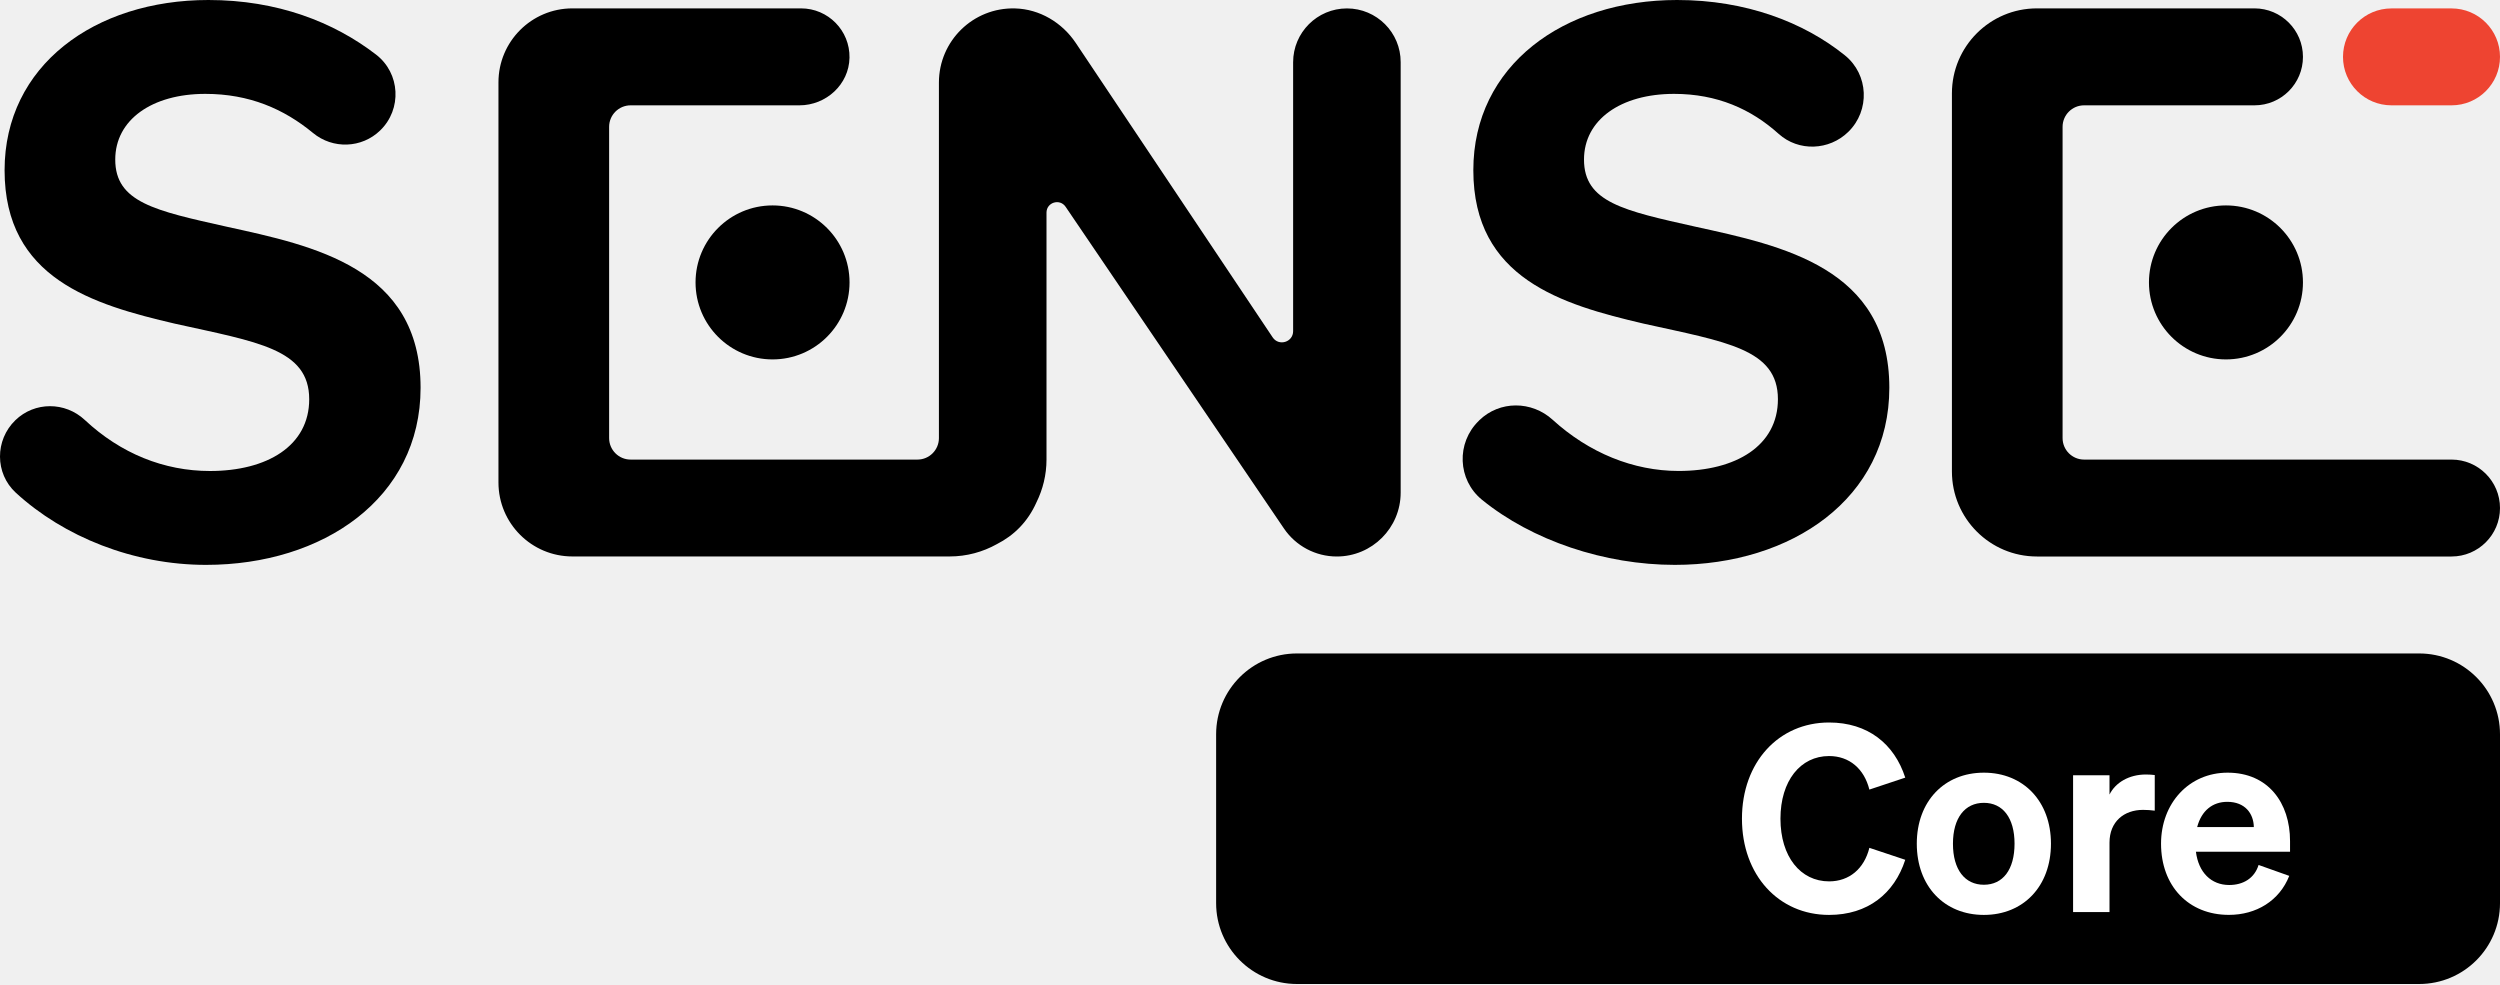
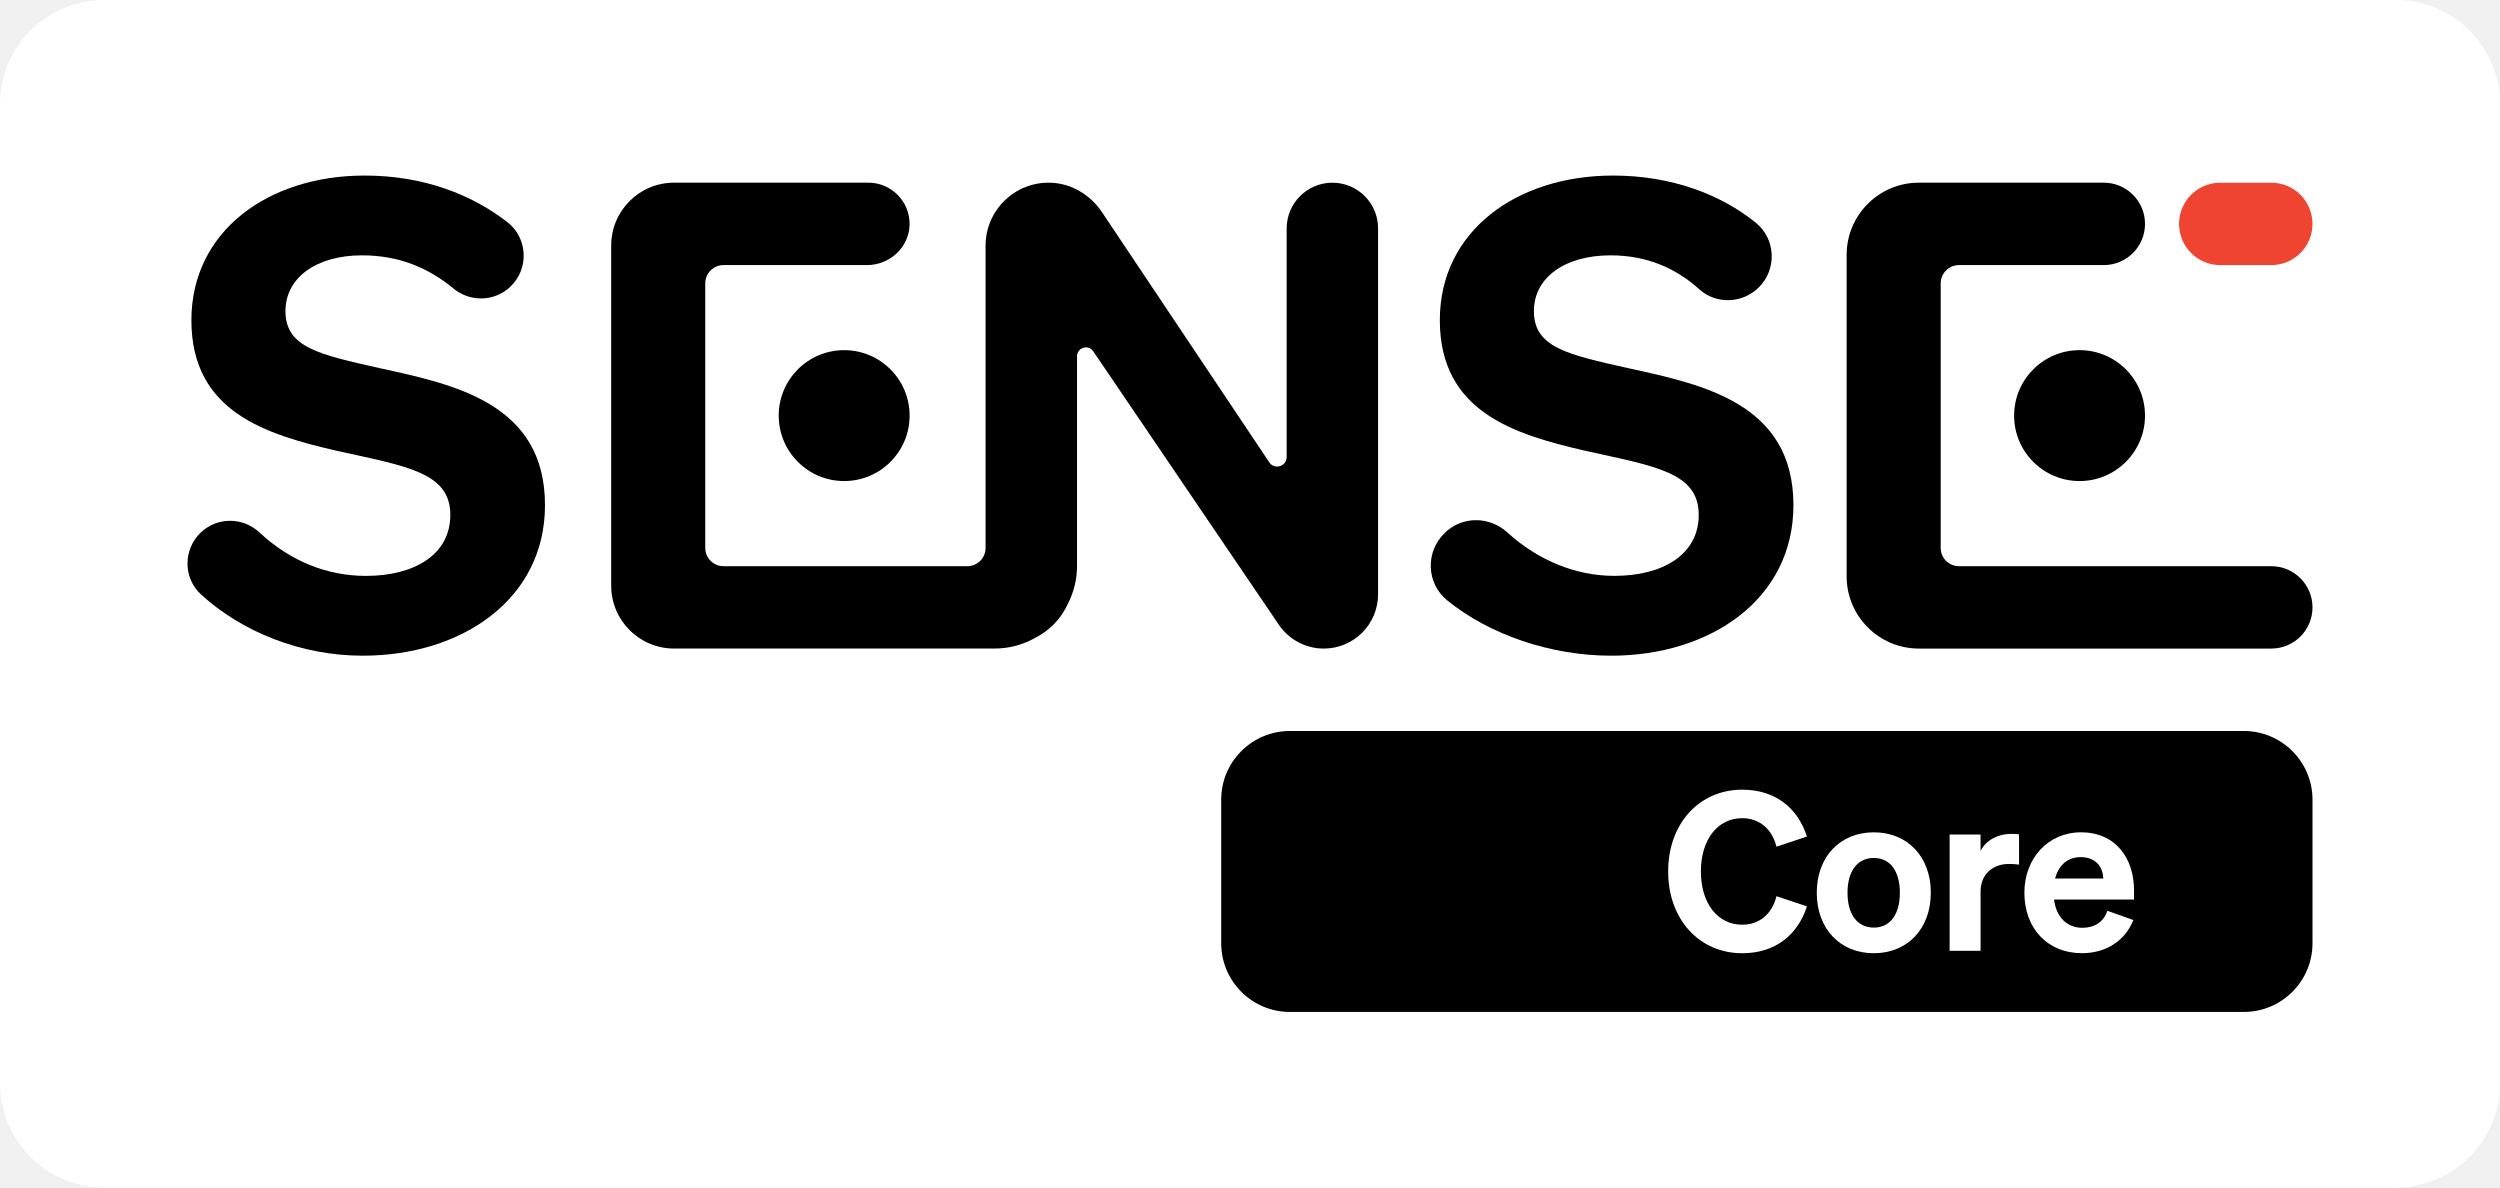
- <svg xmlns="http://www.w3.org/2000/svg" version="1.1" id="Layer_1" x="0px" y="0px" viewBox="0 0 600 236.16" style="enable-background:new 0 0 600 236.16;" xml:space="preserve">
-   <style type="text/css">
- 	.st0{fill:#FFFFFF;}
- 	.st1{fill:#EE4431;}
- </style>
+ <svg xmlns="http://www.w3.org/2000/svg" version="1.1" id="Layer_1" x="0px" y="0px" viewBox="0 0 600 285" style="enable-background:new 0 0 600 236.16;" xml:space="preserve">&gt;
+ 			<rect width="100%" height="100%" fill="white" rx="25" />
  <g>
-     <g>
-       <path d="M311.27,236.16H580.6c10.72,0,19.4-8.69,19.4-19.4v-40.53c0-10.72-8.69-19.4-19.4-19.4H311.27    c-10.72,0-19.4,8.69-19.4,19.4v40.53C291.87,227.47,300.56,236.16,311.27,236.16z" />
+     <svg version="1.1" id="Layer_1" width="85%" height="80%" x="7.5%" y="10%" viewBox="0 0 600 236.16" style="enable-background:new 0 0 600 236.16;" xml:space="preserve">
+       <style type="text/css">
+ 			.st0{fill:#FFFFFF;}
+ 			.st1{fill:#EE4431;}
+ 		</style>
      <g>
-         <path class="st0" d="M438.98,211.53c4.87,0,8.43-3.06,9.67-8.05l8.61,2.87c-2.62,8.11-8.99,13.23-18.28,13.23     c-12.11,0-20.91-9.55-20.91-23.09c0-13.54,8.8-23.09,20.91-23.09c9.3,0,15.66,5.12,18.28,13.23l-8.61,2.87     c-1.25-4.99-4.8-8.05-9.67-8.05c-6.87,0-11.67,5.93-11.67,15.04S432.12,211.53,438.98,211.53z" />
-         <path class="st0" d="M476.13,219.58c-9.49,0-16.1-6.87-16.1-17.1c0-10.17,6.61-17.04,16.1-17.04c9.49,0,16.1,6.87,16.1,17.04     C492.23,212.72,485.61,219.58,476.13,219.58z M476.13,212.34c4.56,0,7.36-3.62,7.36-9.86c0-6.18-2.81-9.8-7.36-9.8     c-4.55,0-7.42,3.62-7.42,9.8C468.7,208.72,471.57,212.34,476.13,212.34z" />
-         <path class="st0" d="M517.14,194.56c-1-0.12-1.75-0.19-2.81-0.19c-4.56,0-8.05,2.81-8.05,7.87v16.66h-8.74v-32.83h8.74v4.62     c1.43-2.87,4.68-4.81,8.74-4.81c0.87,0,1.5,0.06,2.12,0.13V194.56z" />
-         <path class="st0" d="M518.65,202.48c0-9.67,6.68-17.04,15.98-17.04c9.73,0,14.98,7.24,14.98,16.41v2.56h-22.59     c0.62,4.99,3.68,7.99,7.99,7.99c3.37,0,6.06-1.62,7.05-4.81l7.36,2.62c-2.37,5.99-7.92,9.36-14.48,9.36     C525.26,219.58,518.65,212.66,518.65,202.48z M527.32,198.49h13.6c-0.06-3.25-2.12-6.05-6.37-6.05     C531.07,192.44,528.38,194.49,527.32,198.49z" />
+         <g>
+           <path d="M311.27,236.16H580.6c10.72,0,19.4-8.69,19.4-19.4v-40.53c0-10.72-8.69-19.4-19.4-19.4H311.27      c-10.72,0-19.4,8.69-19.4,19.4v40.53C291.87,227.47,300.56,236.16,311.27,236.16z" />
+           <g>
+             <path class="st0" d="M438.98,211.53c4.87,0,8.43-3.06,9.67-8.05l8.61,2.87c-2.62,8.11-8.99,13.23-18.28,13.23       c-12.11,0-20.91-9.55-20.91-23.09c0-13.54,8.8-23.09,20.91-23.09c9.3,0,15.66,5.12,18.28,13.23l-8.61,2.87       c-1.25-4.99-4.8-8.05-9.67-8.05c-6.87,0-11.67,5.93-11.67,15.04S432.12,211.53,438.98,211.53z" />
+             <path class="st0" d="M476.13,219.58c-9.49,0-16.1-6.87-16.1-17.1c0-10.17,6.61-17.04,16.1-17.04c9.49,0,16.1,6.87,16.1,17.04       C492.23,212.72,485.61,219.58,476.13,219.58z M476.13,212.34c4.56,0,7.36-3.62,7.36-9.86c0-6.18-2.81-9.8-7.36-9.8       c-4.55,0-7.42,3.62-7.42,9.8C468.7,208.72,471.57,212.34,476.13,212.34z" />
+             <path class="st0" d="M517.14,194.56c-1-0.12-1.75-0.19-2.81-0.19c-4.56,0-8.05,2.81-8.05,7.87v16.66h-8.74v-32.83h8.74v4.62       c1.43-2.87,4.68-4.81,8.74-4.81c0.87,0,1.5,0.06,2.12,0.13V194.56z" />
+             <path class="st0" d="M518.65,202.48c0-9.67,6.68-17.04,15.98-17.04c9.73,0,14.98,7.24,14.98,16.41v2.56h-22.59       c0.62,4.99,3.68,7.99,7.99,7.99c3.37,0,6.06-1.62,7.05-4.81l7.36,2.62c-2.37,5.99-7.92,9.36-14.48,9.36       C525.26,219.58,518.65,212.66,518.65,202.48z M527.32,198.49h13.6c-0.06-3.25-2.12-6.05-6.37-6.05       C531.07,192.44,528.38,194.49,527.32,198.49z" />
+           </g>
+         </g>
+         <path d="M552.71,13.65L552.71,13.65c0,6.43-5.21,11.63-11.63,11.63h-40.9c-2.85,0-5.16,2.31-5.16,5.16v74.7     c0,2.85,2.31,5.16,5.16,5.16h88.19c6.42,0,11.63,5.21,11.63,11.63v0c0,6.42-5.21,11.63-11.63,11.63h-99.51     c-11.26,0-20.4-9.13-20.4-20.4V22.41c0-11.26,9.13-20.4,20.4-20.4h52.22C547.5,2.02,552.71,7.22,552.71,13.65z" />
+         <path d="M534.23,49.3L534.23,49.3c-10.21,0-18.48,8.28-18.48,18.48v0c0,10.21,8.28,18.48,18.48,18.48l0,0     c10.21,0,18.48-8.28,18.48-18.48v0C552.71,57.58,544.44,49.3,534.23,49.3z" />
+         <path d="M3.68,100.86c4.63-4.5,11.95-4.48,16.67-0.07c8.62,8.06,19.03,12.25,30.04,12.25c13.74,0,23.82-6.05,23.82-17.22     c0-12.09-12.46-13.74-32.24-18.14C22.35,73.1,1.1,66.87,1.1,40.86C1.1,15.76,22.72,0,50.02,0c16.57,0,30.11,5.3,40.23,13.1     c5.82,4.48,6.27,13.1,0.99,18.21l0,0c-4.43,4.29-11.36,4.53-16.12,0.6c-7-5.78-15.3-9.38-25.84-9.38     c-12.82,0-21.62,6.23-21.62,15.76c0,10.26,9.53,12.27,26.75,16.12c20.89,4.58,46.53,9.89,46.53,38.66     c0,26.56-23.45,42.5-51.48,42.5c-17.4,0-34.13-6.72-45.67-17.32C-1.25,113.61-1.24,105.63,3.68,100.86L3.68,100.86z" />
+         <path d="M323.27,2.02L323.27,2.02c-7.13,0-12.92,5.78-12.92,12.92v64.54c0,2.65-3.44,3.69-4.91,1.49L258.18,10.3     c-3.28-4.9-8.68-8.13-14.58-8.28c-10.04-0.26-18.26,7.8-18.26,17.79v85.33c0,2.85-2.31,5.16-5.16,5.16h-68.83     c-2.85,0-5.16-2.31-5.16-5.16v-74.7c0-2.85,2.31-5.16,5.16-5.16l40.51,0c6.41,0,11.9-5.01,12.02-11.42     c0.12-6.52-5.13-11.85-11.63-11.85h-54.87c-9.8,0-17.75,7.95-17.75,17.75v96.04c0,9.8,7.95,17.75,17.75,17.75h90.52     c4.12,0,7.98-1.08,11.33-2.95c4.12-2.09,7.44-5.36,9.52-10.04c1.53-3.1,2.41-6.58,2.41-10.27V51.03c0-2.47,3.19-3.45,4.58-1.41     l52.41,77.22c2.85,4.2,7.6,6.72,12.68,6.72h0c8.47,0,15.33-6.86,15.33-15.33V14.93C336.18,7.8,330.4,2.02,323.27,2.02z" />
+         <path d="M355.04,100.86c4.89-4.74,12.55-4.7,17.59-0.12c8.74,7.96,19.39,12.29,30.25,12.29c13.74,0,23.82-6.05,23.82-17.22     c0-12.09-12.46-13.74-32.24-18.14c-19.6-4.58-40.86-10.81-40.86-36.82C353.59,15.76,375.21,0,402.5,0     c16.5,0,30.39,5.32,40.27,13.28c5.72,4.61,6.08,13.22,0.83,18.36l0,0c-4.59,4.5-11.94,4.79-16.72,0.49     c-6.61-5.95-14.76-9.6-25.1-9.6c-12.82,0-21.62,6.23-21.62,15.76c0,10.26,9.53,12.27,26.75,16.12     c20.89,4.58,46.53,9.89,46.53,38.66c0,26.56-23.45,42.5-51.48,42.5c-16.86,0-34.25-5.83-46.29-15.63     c-5.88-4.79-6.2-13.66-0.76-18.94L355.04,100.86z" />
+         <path d="M185.41,49.3L185.41,49.3c-10.21,0-18.48,8.28-18.48,18.48v0c0,10.21,8.28,18.48,18.48,18.48h0     c10.21,0,18.48-8.28,18.48-18.48v0C203.89,57.58,195.61,49.3,185.41,49.3z" />
+         <path class="st1" d="M588.37,2.02h-14.42c-6.43,0-11.63,5.21-11.63,11.63v0c0,6.43,5.21,11.63,11.63,11.63h14.42     c6.43,0,11.63-5.21,11.63-11.63v0C600,7.22,594.79,2.02,588.37,2.02z" />
      </g>
-     </g>
-     <path d="M552.71,13.65L552.71,13.65c0,6.43-5.21,11.63-11.63,11.63h-40.9c-2.85,0-5.16,2.31-5.16,5.16v74.7   c0,2.85,2.31,5.16,5.16,5.16h88.19c6.42,0,11.63,5.21,11.63,11.63v0c0,6.42-5.21,11.63-11.63,11.63h-99.51   c-11.26,0-20.4-9.13-20.4-20.4V22.41c0-11.26,9.13-20.4,20.4-20.4h52.22C547.5,2.02,552.71,7.22,552.71,13.65z" />
-     <path d="M534.23,49.3L534.23,49.3c-10.21,0-18.48,8.28-18.48,18.48v0c0,10.21,8.28,18.48,18.48,18.48l0,0   c10.21,0,18.48-8.28,18.48-18.48v0C552.71,57.58,544.44,49.3,534.23,49.3z" />
-     <path d="M3.68,100.86c4.63-4.5,11.95-4.48,16.67-0.07c8.62,8.06,19.03,12.25,30.04,12.25c13.74,0,23.82-6.05,23.82-17.22   c0-12.09-12.46-13.74-32.24-18.14C22.35,73.1,1.1,66.87,1.1,40.86C1.1,15.76,22.72,0,50.02,0c16.57,0,30.11,5.3,40.23,13.1   c5.82,4.48,6.27,13.1,0.99,18.21l0,0c-4.43,4.29-11.36,4.53-16.12,0.6c-7-5.78-15.3-9.38-25.84-9.38   c-12.82,0-21.62,6.23-21.62,15.76c0,10.26,9.53,12.27,26.75,16.12c20.89,4.58,46.53,9.89,46.53,38.66   c0,26.56-23.45,42.5-51.48,42.5c-17.4,0-34.13-6.72-45.67-17.32C-1.25,113.61-1.24,105.63,3.68,100.86L3.68,100.86z" />
-     <path d="M323.27,2.02L323.27,2.02c-7.13,0-12.92,5.78-12.92,12.92v64.54c0,2.65-3.44,3.69-4.91,1.49L258.18,10.3   c-3.28-4.9-8.68-8.13-14.58-8.28c-10.04-0.26-18.26,7.8-18.26,17.79v85.33c0,2.85-2.31,5.16-5.16,5.16h-68.83   c-2.85,0-5.16-2.31-5.16-5.16v-74.7c0-2.85,2.31-5.16,5.16-5.16l40.51,0c6.41,0,11.9-5.01,12.02-11.42   c0.12-6.52-5.13-11.85-11.63-11.85h-54.87c-9.8,0-17.75,7.95-17.75,17.75v96.04c0,9.8,7.95,17.75,17.75,17.75h90.52   c4.12,0,7.98-1.08,11.33-2.95c4.12-2.09,7.44-5.36,9.52-10.04c1.53-3.1,2.41-6.58,2.41-10.27V51.03c0-2.47,3.19-3.45,4.58-1.41   l52.41,77.22c2.85,4.2,7.6,6.72,12.68,6.72h0c8.47,0,15.33-6.86,15.33-15.33V14.93C336.18,7.8,330.4,2.02,323.27,2.02z" />
-     <path d="M355.04,100.86c4.89-4.74,12.55-4.7,17.59-0.12c8.74,7.96,19.39,12.29,30.25,12.29c13.74,0,23.82-6.05,23.82-17.22   c0-12.09-12.46-13.74-32.24-18.14c-19.6-4.58-40.86-10.81-40.86-36.82C353.59,15.76,375.21,0,402.5,0   c16.5,0,30.39,5.32,40.27,13.28c5.72,4.61,6.08,13.22,0.83,18.36l0,0c-4.59,4.5-11.94,4.79-16.72,0.49   c-6.61-5.95-14.76-9.6-25.1-9.6c-12.82,0-21.62,6.23-21.62,15.76c0,10.26,9.53,12.27,26.75,16.12   c20.89,4.58,46.53,9.89,46.53,38.66c0,26.56-23.45,42.5-51.48,42.5c-16.86,0-34.25-5.83-46.29-15.63   c-5.88-4.79-6.2-13.66-0.76-18.94L355.04,100.86z" />
-     <path d="M185.41,49.3L185.41,49.3c-10.21,0-18.48,8.28-18.48,18.48v0c0,10.21,8.28,18.48,18.48,18.48h0   c10.21,0,18.48-8.28,18.48-18.48v0C203.89,57.58,195.61,49.3,185.41,49.3z" />
-     <path class="st1" d="M588.37,2.02h-14.42c-6.43,0-11.63,5.21-11.63,11.63v0c0,6.43,5.21,11.63,11.63,11.63h14.42   c6.43,0,11.63-5.21,11.63-11.63v0C600,7.22,594.79,2.02,588.37,2.02z" />
+     </svg>
  </g>
</svg>
